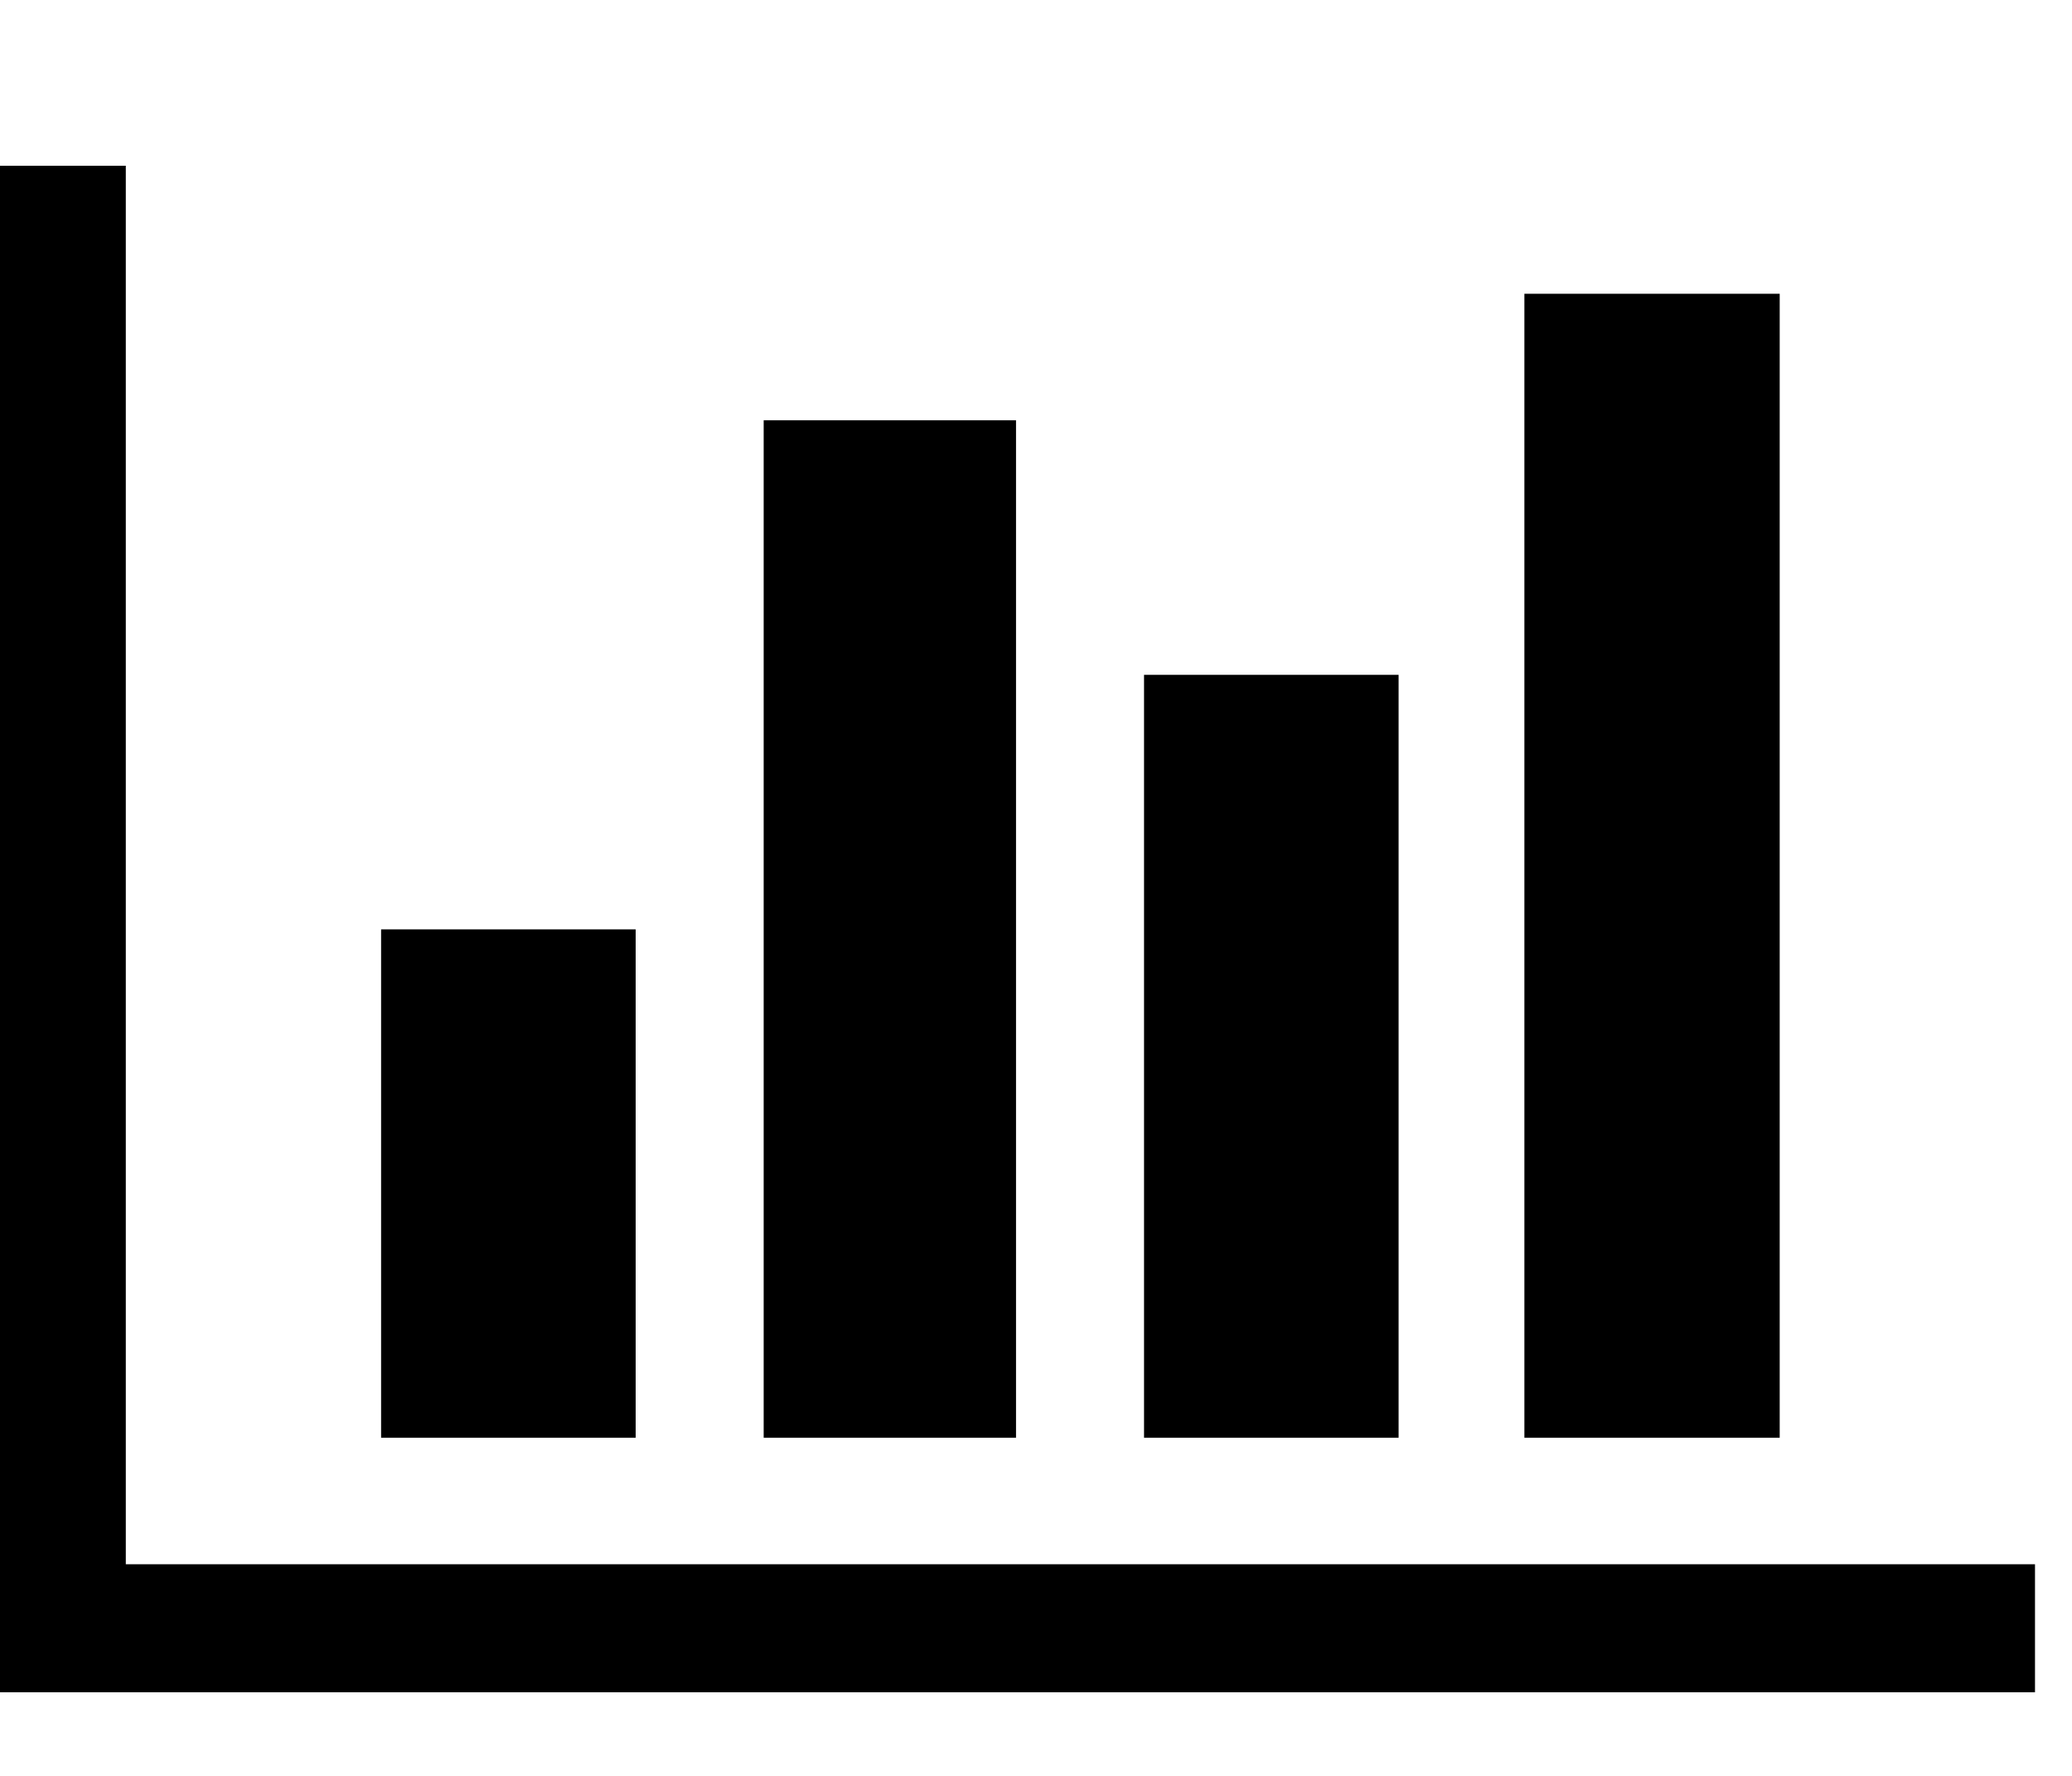
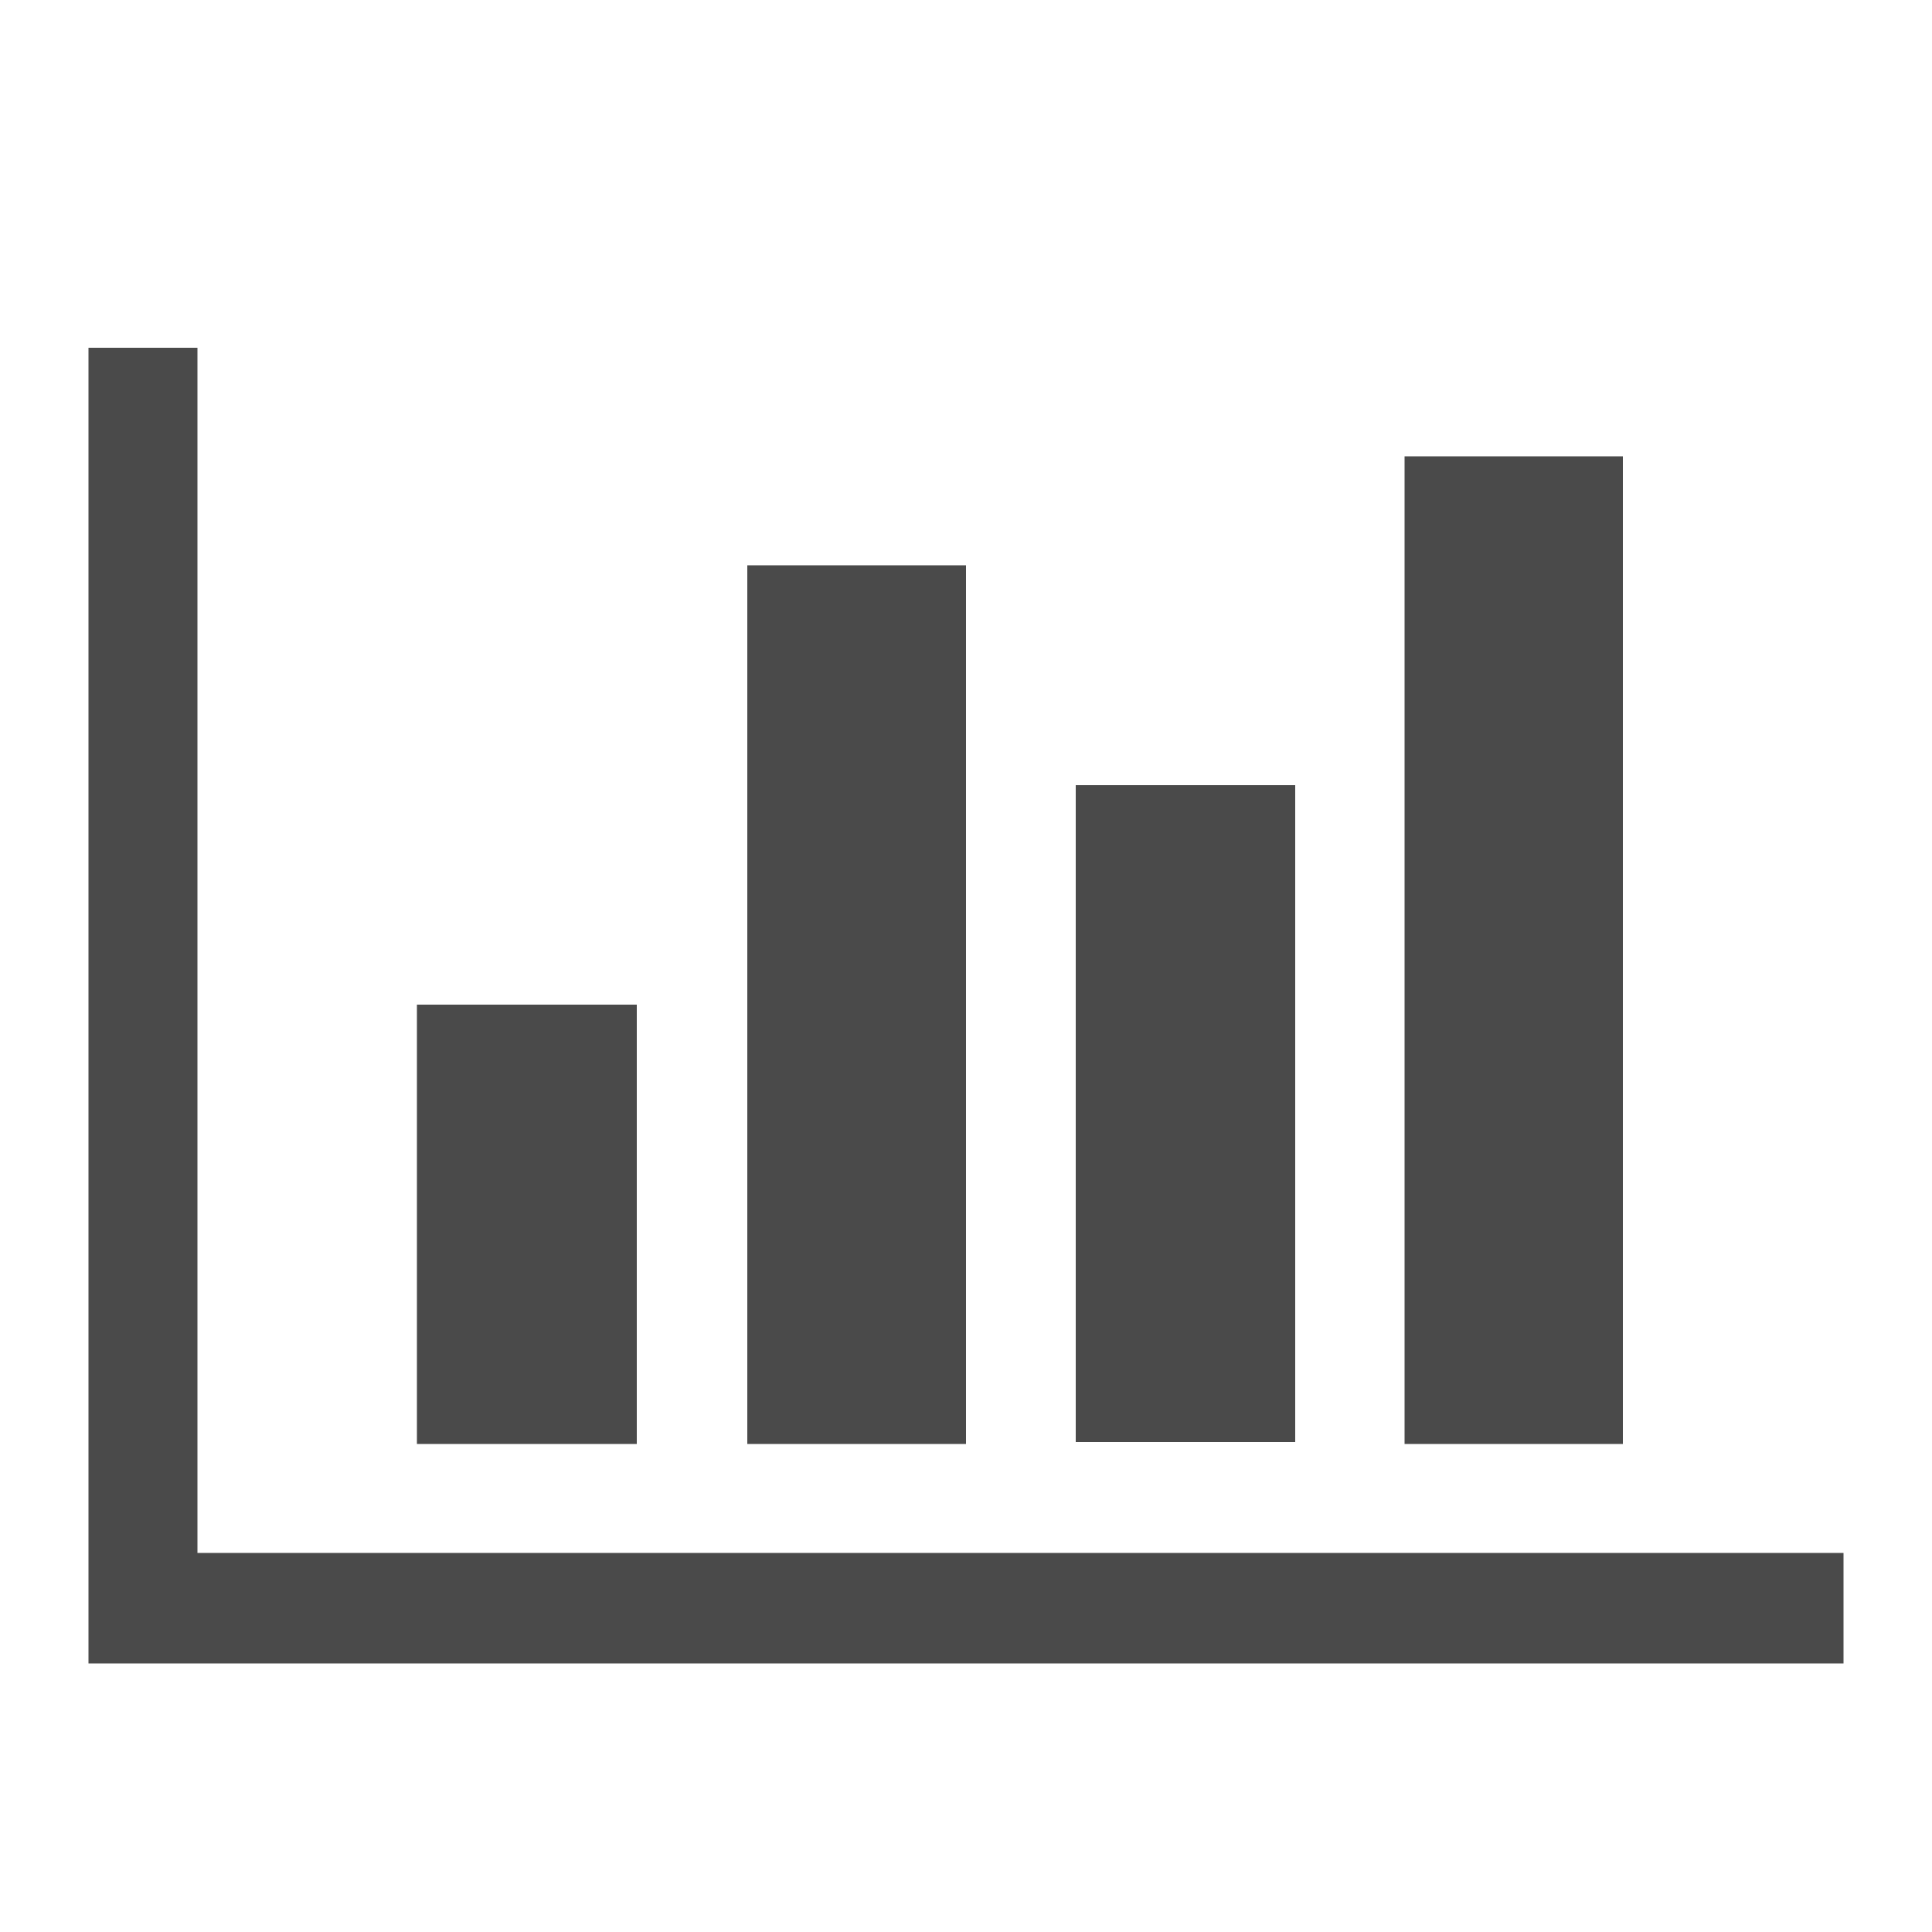
- <svg xmlns="http://www.w3.org/2000/svg" viewBox="0 0 28 24">
-   <path fill="currentColor" d="M8.59 12.56v6.87H5.15v-6.87h3.43zm5.14-6.88v13.75h-3.41V5.68h3.41zM27.5 21.14v1.73H0V2.24h1.7v18.9H27.5zM18.9 9.12v10.31h-3.44V9.12h3.44zm5.15-5.15v15.46H20.6V3.97h3.44z" />
+ <svg xmlns="http://www.w3.org/2000/svg" width="50" height="50" viewBox="0 0 50 50" fill="none">
+   <path d="M16.48 26V37.37H10.79V26H16.48ZM25 14.63V37.37H19.34V14.63H25ZM47.71 40.19V43.05H2.29V9H5.11V40.19H47.71ZM33.52 20.32V37.32H27.84V20.32H33.52ZM42 11.81V37.37H36.35V11.81H42Z" fill="#4A4A4A" />
</svg>
